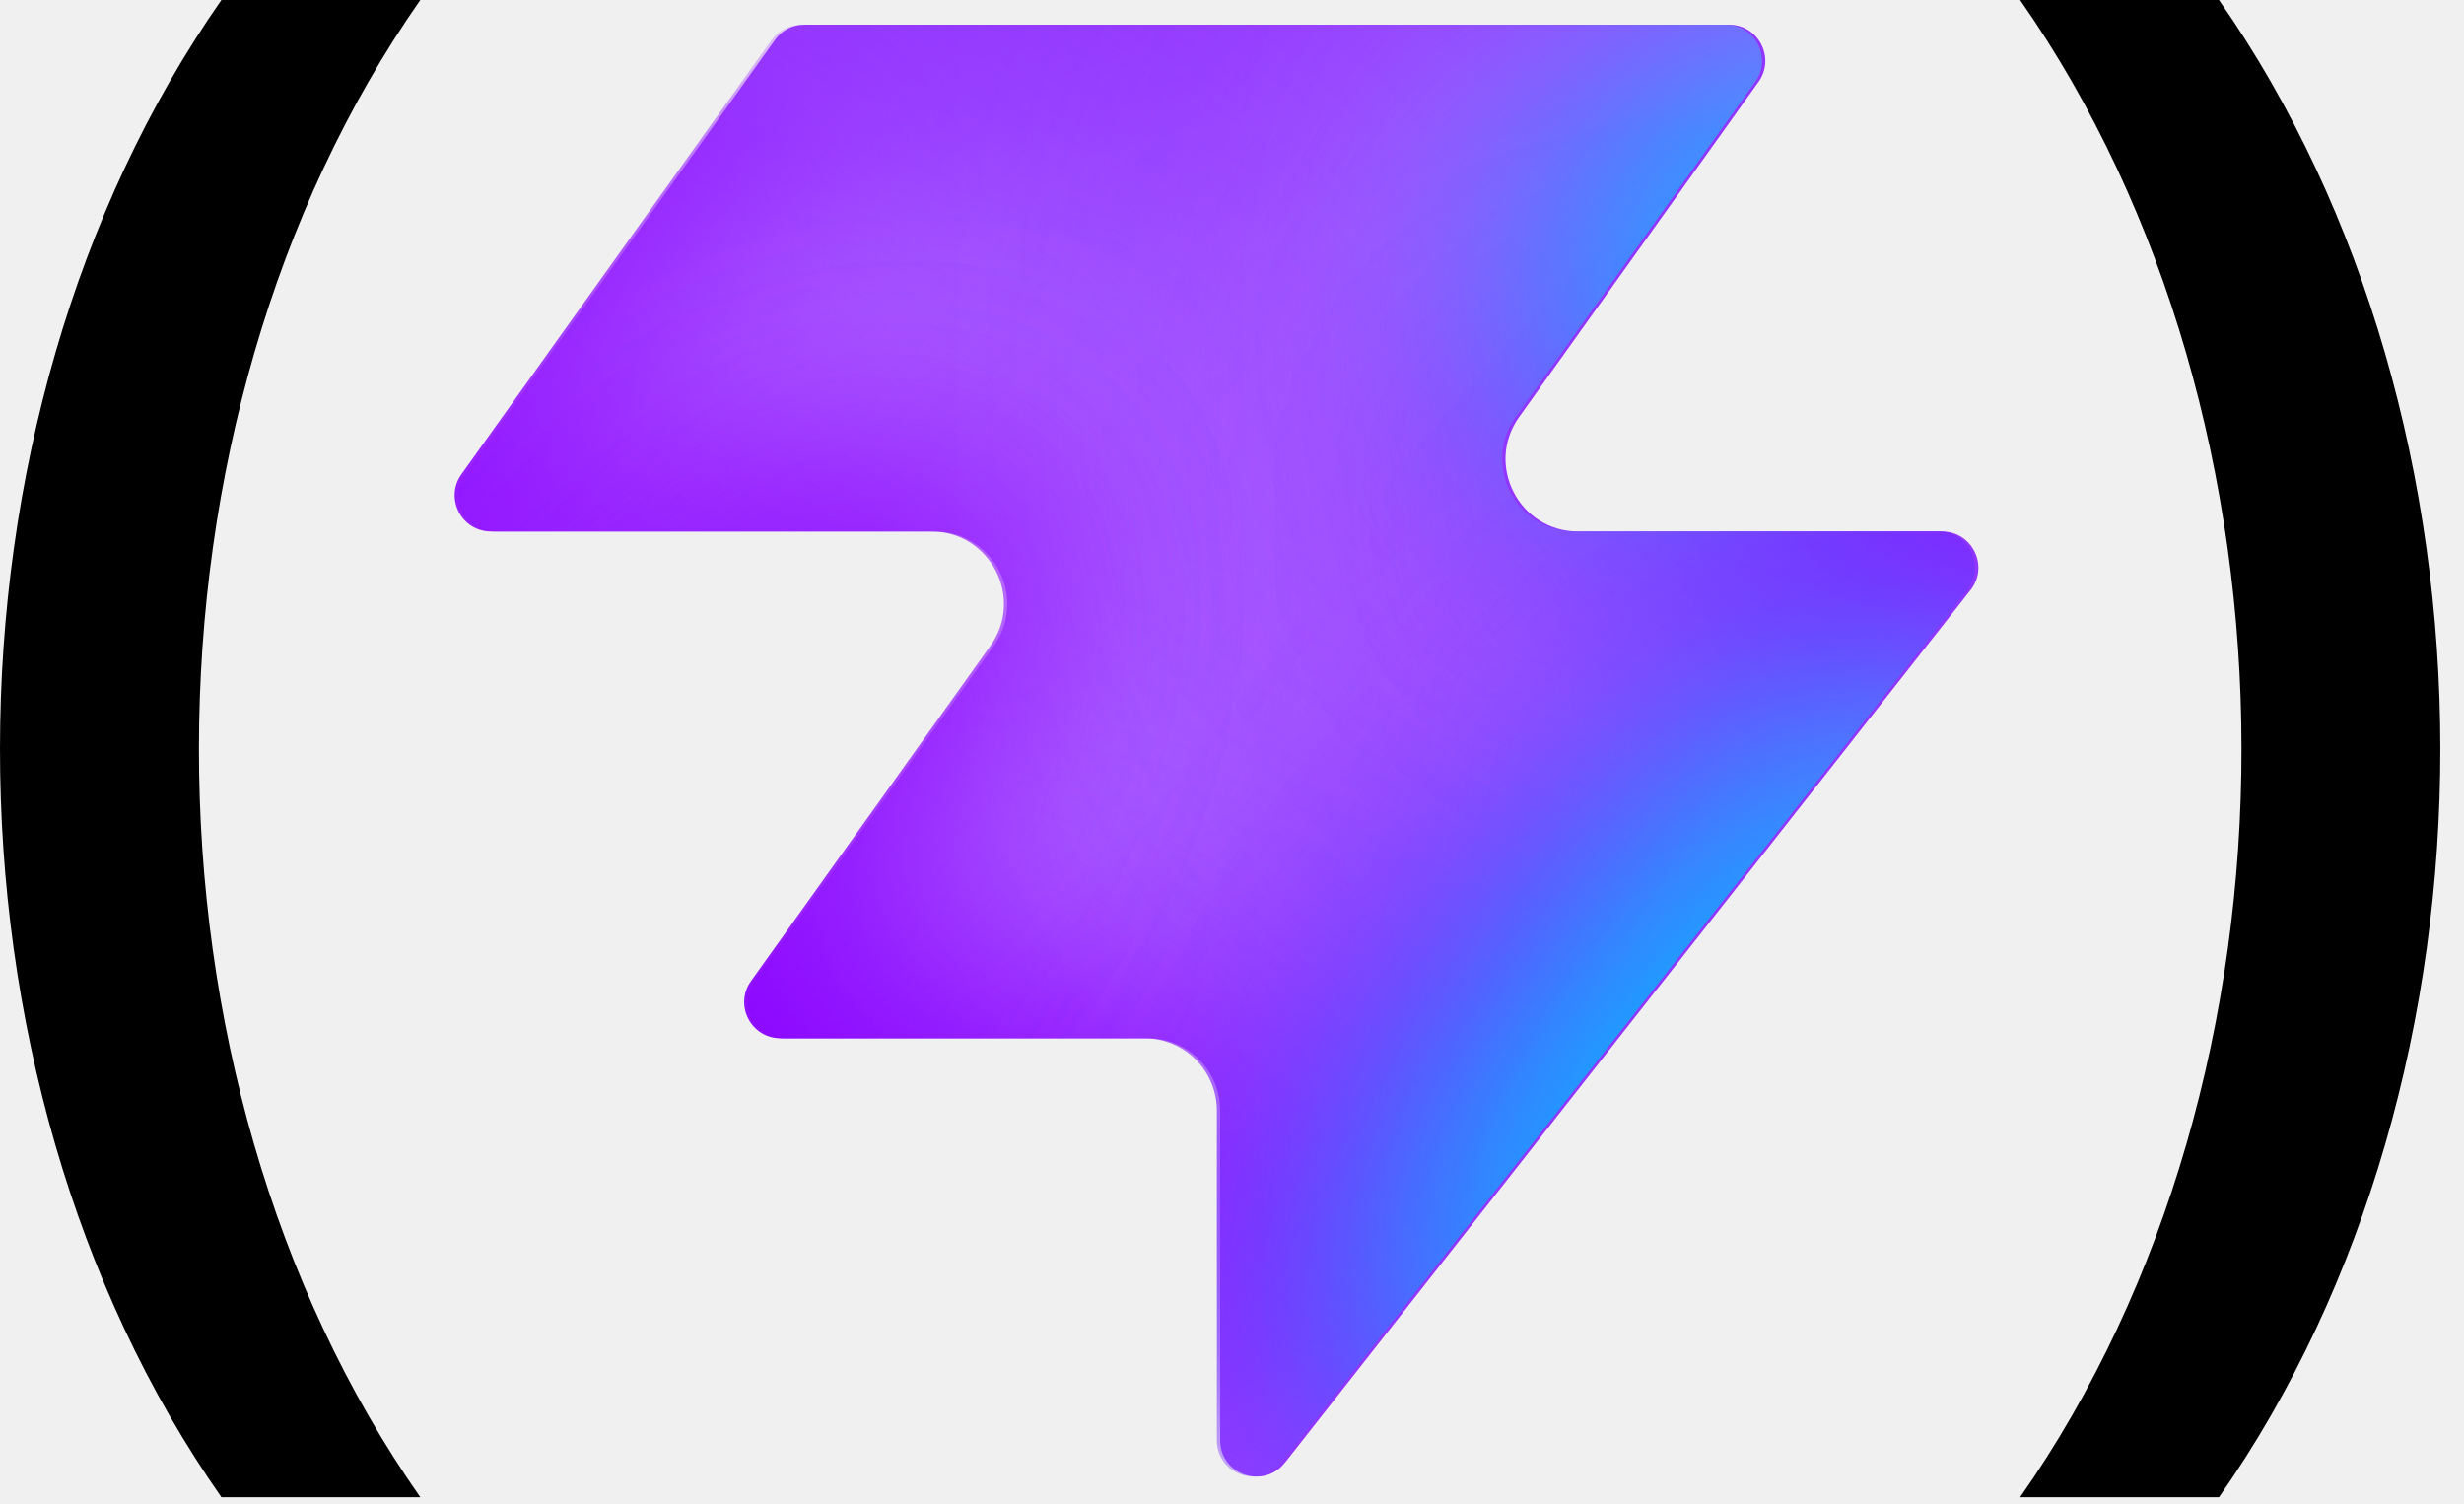
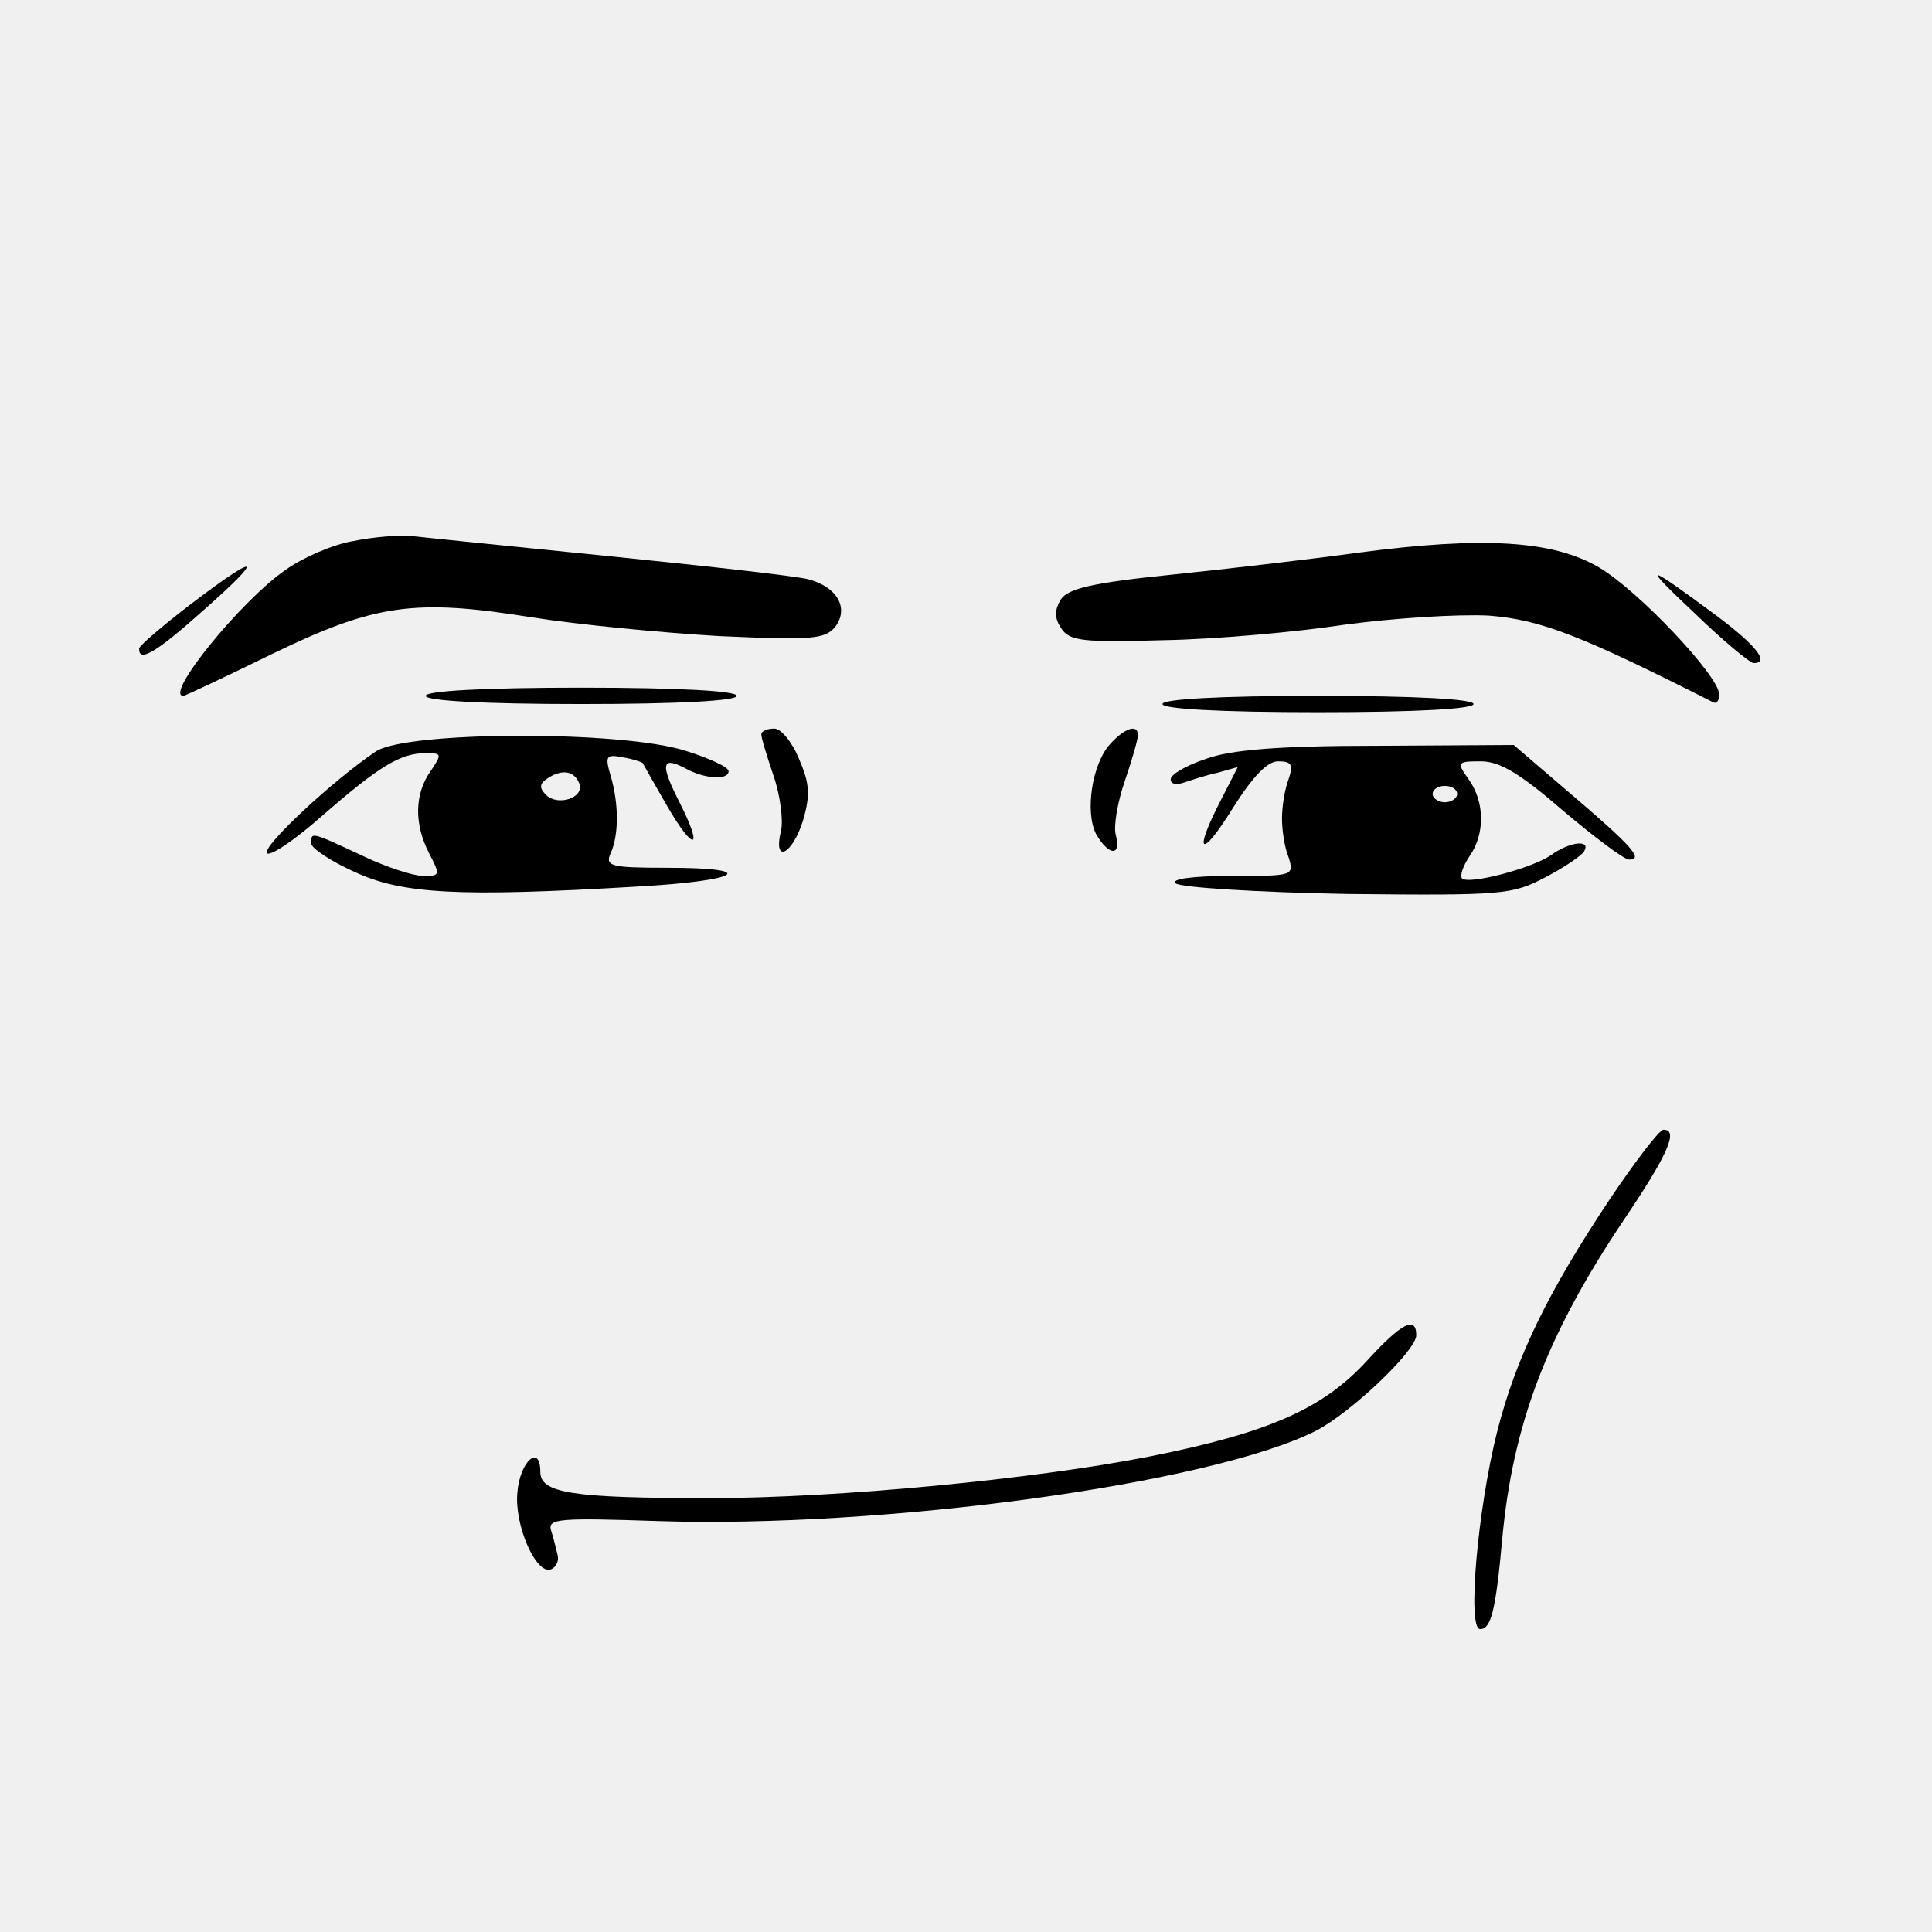
- <svg xmlns="http://www.w3.org/2000/svg" width="77" height="47" fill="none" aria-labelledby="vite-logo-title" viewBox="0 0 77 47">
-   <style>.parenthesis{fill:#000}@media (prefers-color-scheme:dark){.parenthesis{fill:#fff}}</style>
-   <path fill="#9135ff" d="M40.151 45.71c-.663.844-2.02.374-2.02-.699V34.708a2.26 2.26 0 0 0-2.262-2.262H24.493c-.92 0-1.457-1.04-.92-1.788l7.479-10.471c1.07-1.498 0-3.578-1.842-3.578H15.443c-.92 0-1.456-1.04-.92-1.788l9.696-13.576c.213-.297.556-.474.92-.474h28.894c.92 0 1.456 1.04.92 1.788l-7.48 10.472c-1.07 1.497 0 3.578 1.842 3.578h11.376c.944 0 1.474 1.087.89 1.83L40.153 45.712z" />
-   <mask id="a" width="48" height="47" x="14" y="0" maskUnits="userSpaceOnUse" style="mask-type:alpha">
-     <path fill="#000" d="M40.047 45.71c-.663.843-2.02.374-2.02-.699V34.708a2.26 2.26 0 0 0-2.262-2.262H24.389c-.92 0-1.457-1.04-.92-1.788l7.479-10.472c1.07-1.497 0-3.578-1.842-3.578H15.34c-.92 0-1.456-1.04-.92-1.788l9.696-13.575c.213-.297.556-.474.92-.474H53.93c.92 0 1.456 1.04.92 1.788L47.37 13.03c-1.07 1.498 0 3.578 1.842 3.578h11.376c.944 0 1.474 1.088.89 1.831L40.049 45.712z" />
-   </mask>
-   <g mask="url(#a)">
-     <g filter="url(#b)">
-       <ellipse cx="5.508" cy="14.704" fill="#eee6ff" rx="5.508" ry="14.704" transform="rotate(269.814 20.96 11.29)scale(-1 1)" />
-     </g>
-     <g filter="url(#c)">
-       <ellipse cx="10.399" cy="29.851" fill="#eee6ff" rx="10.399" ry="29.851" transform="rotate(89.814 -16.902 -8.275)scale(1 -1)" />
-     </g>
-     <g filter="url(#d)">
-       <ellipse cx="5.508" cy="30.487" fill="#8900ff" rx="5.508" ry="30.487" transform="rotate(89.814 -19.197 -7.127)scale(1 -1)" />
-     </g>
-     <g filter="url(#e)">
-       <ellipse cx="5.508" cy="30.599" fill="#8900ff" rx="5.508" ry="30.599" transform="rotate(89.814 -25.928 4.177)scale(1 -1)" />
-     </g>
-     <g filter="url(#f)">
-       <ellipse cx="5.508" cy="30.599" fill="#8900ff" rx="5.508" ry="30.599" transform="rotate(89.814 -25.738 5.52)scale(1 -1)" />
-     </g>
-     <g filter="url(#g)">
-       <ellipse cx="14.072" cy="22.078" fill="#eee6ff" rx="14.072" ry="22.078" transform="rotate(93.35 31.245 55.578)scale(-1 1)" />
-     </g>
-     <g filter="url(#h)">
-       <ellipse cx="3.47" cy="21.501" fill="#8900ff" rx="3.47" ry="21.501" transform="rotate(89.009 35.419 55.202)scale(-1 1)" />
-     </g>
-     <g filter="url(#i)">
-       <ellipse cx="3.47" cy="21.501" fill="#8900ff" rx="3.47" ry="21.501" transform="rotate(89.009 35.419 55.202)scale(-1 1)" />
-     </g>
-     <g filter="url(#j)">
-       <ellipse cx="14.592" cy="9.743" fill="#8900ff" rx="4.407" ry="29.108" transform="rotate(39.51 14.592 9.743)" />
-     </g>
-     <g filter="url(#k)">
-       <ellipse cx="61.728" cy="-5.321" fill="#8900ff" rx="4.407" ry="29.108" transform="rotate(37.892 61.728 -5.32)" />
-     </g>
-     <g filter="url(#l)">
-       <ellipse cx="55.618" cy="7.104" fill="#00c2ff" rx="5.971" ry="9.665" transform="rotate(37.892 55.618 7.104)" />
-     </g>
-     <g filter="url(#m)">
-       <ellipse cx="12.326" cy="39.103" fill="#8900ff" rx="4.407" ry="29.108" transform="rotate(37.892 12.326 39.103)" />
-     </g>
-     <g filter="url(#n)">
-       <ellipse cx="12.326" cy="39.103" fill="#8900ff" rx="4.407" ry="29.108" transform="rotate(37.892 12.326 39.103)" />
-     </g>
-     <g filter="url(#o)">
-       <ellipse cx="49.857" cy="30.678" fill="#8900ff" rx="4.407" ry="29.108" transform="rotate(37.892 49.857 30.678)" />
-     </g>
-     <g filter="url(#p)">
-       <ellipse cx="52.623" cy="33.171" fill="#00c2ff" rx="5.971" ry="15.297" transform="rotate(37.892 52.623 33.17)" />
-     </g>
+ <svg xmlns="http://www.w3.org/2000/svg" version="1.0" width="236pt" height="236pt" viewBox="0 0 236 236" preserveAspectRatio="xMidYMid meet">
+   <g transform="translate(0,236) scale(0.1,-0.1)" fill="#000000" stroke="none">
+     <path d="M431 1699 c-24 -4 -61 -20 -82 -35 -55 -38 -149 -154 -125 -154 2 0 51 23 108 51 126 61 174 68 317 45 57 -9 160 -19 230 -23 112 -5 128 -4 141 11 17 22 4 48 -31 58 -13 4 -121 16 -239 28 -118 12 -228 23 -245 25 -16 2 -50 -1 -74 -6z" />
+     <path d="M1660 1685 c-58 -8 -161 -20 -229 -27 -98 -10 -126 -17 -135 -30 -8 -13 -8 -23 0 -35 10 -16 26 -18 125 -15 63 1 163 10 222 19 60 8 138 13 176 11 63 -5 112 -24 274 -106 4 -2 7 2 7 10 0 22 -99 127 -147 155 -56 33 -142 38 -293 18z" />
+     <path d="M233 1622 c-34 -26 -62 -50 -63 -54 -1 -18 21 -5 79 47 76 67 68 71 -16 7z" />
+     <path d="M2070 1611 c35 -34 68 -61 72 -61 20 0 4 21 -44 57 -89 66 -95 67 -28 4z" />
+     <path d="M520 1510 c0 -6 70 -10 190 -10 120 0 190 4 190 10 0 6 -70 10 -190 10 -120 0 -190 -4 -190 -10z" />
+     <path d="M1420 1500 c0 -6 70 -10 190 -10 120 0 190 4 190 10 0 6 -70 10 -190 10 -120 0 -190 -4 -190 -10z" />
+     <path d="M930 1463 c0 -5 7 -27 15 -51 8 -23 12 -54 9 -67 -10 -41 14 -29 27 13 9 31 8 45 -5 75 -8 20 -22 37 -30 37 -9 0 -16 -3 -16 -7z" />
+     <path d="M1356 1451 c-22 -24 -31 -83 -17 -110 15 -26 31 -28 24 -1 -3 10 2 40 11 66 9 26 16 51 16 56 0 14 -16 9 -34 -11z" />
+     <path d="M459 1442 c-52 -35 -138 -115 -133 -124 3 -5 33 15 67 45 70 61 96 77 127 77 20 0 20 -1 6 -22 -20 -28 -20 -65 -2 -100 14 -27 14 -28 -7 -28 -12 0 -46 11 -75 25 -62 29 -62 29 -62 15 0 -6 24 -22 53 -35 58 -27 126 -31 345 -18 127 7 152 23 36 23 -69 0 -75 2 -68 18 10 22 10 60 0 94 -7 24 -6 27 14 23 13 -2 24 -6 25 -7 1 -2 14 -25 29 -51 34 -59 46 -56 16 3 -24 47 -22 57 8 41 24 -13 52 -14 52 -3 0 5 -24 16 -53 25 -79 25 -341 24 -378 -1z m249 -40 c5 -17 -27 -27 -41 -13 -9 9 -8 14 3 21 18 11 32 8 38 -8z" />
+     <path d="M1473 1433 c-24 -8 -43 -19 -43 -25 0 -6 7 -7 16 -4 9 3 27 9 41 12 l25 7 -21 -41 c-34 -66 -24 -72 15 -9 24 38 42 57 55 57 17 0 19 -4 13 -22 -5 -13 -8 -34 -8 -48 0 -14 3 -35 8 -47 7 -23 6 -23 -70 -23 -49 0 -74 -4 -68 -9 5 -5 99 -11 209 -13 190 -2 202 -1 242 20 23 12 44 26 48 32 9 15 -18 12 -41 -5 -24 -16 -100 -36 -108 -28 -3 3 1 15 9 27 19 27 19 66 -1 94 -15 21 -14 22 15 22 23 0 48 -15 100 -60 39 -33 75 -60 81 -60 18 0 4 16 -71 80 l-70 60 -167 -1 c-121 0 -179 -5 -209 -16z m307 -43 c0 -5 -7 -10 -15 -10 -8 0 -15 5 -15 10 0 6 7 10 15 10 8 0 15 -4 15 -10z" />
+     <path d="M1967 896 c-76 -114 -115 -194 -138 -284 -24 -95 -37 -242 -21 -242 13 0 19 21 27 110 13 141 55 250 148 389 54 80 68 111 49 111 -5 0 -34 -38 -65 -84z" />
+     <path d="M1670 698 c-54 -59 -120 -88 -265 -117 -142 -28 -382 -51 -538 -51 -168 0 -207 6 -207 32 0 35 -25 13 -28 -25 -4 -40 23 -101 41 -94 7 3 10 11 8 18 -2 8 -5 21 -8 30 -4 14 11 15 130 11 276 -9 674 45 804 110 43 22 123 98 123 117 0 24 -18 15 -60 -31z" />
  </g>
-   <path d="M6.919 0c-9.198 13.166-9.252 33.575 0 46.789h6.215c-9.25-13.214-9.196-33.623 0-46.789zm62.424 0h-6.215c9.198 13.166 9.252 33.575 0 46.789h6.215c9.25-13.214 9.196-33.623 0-46.789" class="parenthesis" />
-   <defs>
-     <filter id="b" width="60.045" height="41.654" x="-5.564" y="16.92" color-interpolation-filters="sRGB" filterUnits="userSpaceOnUse">
-       <feFlood flood-opacity="0" result="BackgroundImageFix" />
-       <feBlend in="SourceGraphic" in2="BackgroundImageFix" result="shape" />
-       <feGaussianBlur result="effect1_foregroundBlur_2002_17286" stdDeviation="7.659" />
-     </filter>
-     <filter id="c" width="90.34" height="51.437" x="-40.407" y="-6.762" color-interpolation-filters="sRGB" filterUnits="userSpaceOnUse">
-       <feFlood flood-opacity="0" result="BackgroundImageFix" />
-       <feBlend in="SourceGraphic" in2="BackgroundImageFix" result="shape" />
-       <feGaussianBlur result="effect1_foregroundBlur_2002_17286" stdDeviation="7.659" />
-     </filter>
-     <filter id="d" width="79.355" height="29.4" x="-35.435" y="2.801" color-interpolation-filters="sRGB" filterUnits="userSpaceOnUse">
-       <feFlood flood-opacity="0" result="BackgroundImageFix" />
-       <feBlend in="SourceGraphic" in2="BackgroundImageFix" result="shape" />
-       <feGaussianBlur result="effect1_foregroundBlur_2002_17286" stdDeviation="4.596" />
-     </filter>
-     <filter id="e" width="79.579" height="29.4" x="-30.84" y="20.8" color-interpolation-filters="sRGB" filterUnits="userSpaceOnUse">
-       <feFlood flood-opacity="0" result="BackgroundImageFix" />
-       <feBlend in="SourceGraphic" in2="BackgroundImageFix" result="shape" />
-       <feGaussianBlur result="effect1_foregroundBlur_2002_17286" stdDeviation="4.596" />
-     </filter>
-     <filter id="f" width="79.579" height="29.4" x="-29.307" y="21.949" color-interpolation-filters="sRGB" filterUnits="userSpaceOnUse">
-       <feFlood flood-opacity="0" result="BackgroundImageFix" />
-       <feBlend in="SourceGraphic" in2="BackgroundImageFix" result="shape" />
-       <feGaussianBlur result="effect1_foregroundBlur_2002_17286" stdDeviation="4.596" />
-     </filter>
-     <filter id="g" width="74.749" height="58.852" x="29.961" y="-17.13" color-interpolation-filters="sRGB" filterUnits="userSpaceOnUse">
-       <feFlood flood-opacity="0" result="BackgroundImageFix" />
-       <feBlend in="SourceGraphic" in2="BackgroundImageFix" result="shape" />
-       <feGaussianBlur result="effect1_foregroundBlur_2002_17286" stdDeviation="7.659" />
-     </filter>
-     <filter id="h" width="61.377" height="25.362" x="37.754" y="3.055" color-interpolation-filters="sRGB" filterUnits="userSpaceOnUse">
-       <feFlood flood-opacity="0" result="BackgroundImageFix" />
-       <feBlend in="SourceGraphic" in2="BackgroundImageFix" result="shape" />
-       <feGaussianBlur result="effect1_foregroundBlur_2002_17286" stdDeviation="4.596" />
-     </filter>
-     <filter id="i" width="61.377" height="25.362" x="37.754" y="3.055" color-interpolation-filters="sRGB" filterUnits="userSpaceOnUse">
-       <feFlood flood-opacity="0" result="BackgroundImageFix" />
-       <feBlend in="SourceGraphic" in2="BackgroundImageFix" result="shape" />
-       <feGaussianBlur result="effect1_foregroundBlur_2002_17286" stdDeviation="4.596" />
-     </filter>
-     <filter id="j" width="56.045" height="63.649" x="-13.43" y="-22.082" color-interpolation-filters="sRGB" filterUnits="userSpaceOnUse">
-       <feFlood flood-opacity="0" result="BackgroundImageFix" />
-       <feBlend in="SourceGraphic" in2="BackgroundImageFix" result="shape" />
-       <feGaussianBlur result="effect1_foregroundBlur_2002_17286" stdDeviation="4.596" />
-     </filter>
-     <filter id="k" width="54.814" height="64.646" x="34.321" y="-37.644" color-interpolation-filters="sRGB" filterUnits="userSpaceOnUse">
-       <feFlood flood-opacity="0" result="BackgroundImageFix" />
-       <feBlend in="SourceGraphic" in2="BackgroundImageFix" result="shape" />
-       <feGaussianBlur result="effect1_foregroundBlur_2002_17286" stdDeviation="4.596" />
-     </filter>
-     <filter id="l" width="33.541" height="35.313" x="38.847" y="-10.552" color-interpolation-filters="sRGB" filterUnits="userSpaceOnUse">
-       <feFlood flood-opacity="0" result="BackgroundImageFix" />
-       <feBlend in="SourceGraphic" in2="BackgroundImageFix" result="shape" />
-       <feGaussianBlur result="effect1_foregroundBlur_2002_17286" stdDeviation="4.596" />
-     </filter>
-     <filter id="m" width="54.814" height="64.646" x="-15.081" y="6.78" color-interpolation-filters="sRGB" filterUnits="userSpaceOnUse">
-       <feFlood flood-opacity="0" result="BackgroundImageFix" />
-       <feBlend in="SourceGraphic" in2="BackgroundImageFix" result="shape" />
-       <feGaussianBlur result="effect1_foregroundBlur_2002_17286" stdDeviation="4.596" />
-     </filter>
-     <filter id="n" width="54.814" height="64.646" x="-15.081" y="6.78" color-interpolation-filters="sRGB" filterUnits="userSpaceOnUse">
-       <feFlood flood-opacity="0" result="BackgroundImageFix" />
-       <feBlend in="SourceGraphic" in2="BackgroundImageFix" result="shape" />
-       <feGaussianBlur result="effect1_foregroundBlur_2002_17286" stdDeviation="4.596" />
-     </filter>
-     <filter id="o" width="54.814" height="64.646" x="22.45" y="-1.645" color-interpolation-filters="sRGB" filterUnits="userSpaceOnUse">
-       <feFlood flood-opacity="0" result="BackgroundImageFix" />
-       <feBlend in="SourceGraphic" in2="BackgroundImageFix" result="shape" />
-       <feGaussianBlur result="effect1_foregroundBlur_2002_17286" stdDeviation="4.596" />
-     </filter>
-     <filter id="p" width="39.409" height="43.623" x="32.919" y="11.36" color-interpolation-filters="sRGB" filterUnits="userSpaceOnUse">
-       <feFlood flood-opacity="0" result="BackgroundImageFix" />
-       <feBlend in="SourceGraphic" in2="BackgroundImageFix" result="shape" />
-       <feGaussianBlur result="effect1_foregroundBlur_2002_17286" stdDeviation="4.596" />
-     </filter>
-   </defs>
</svg>
